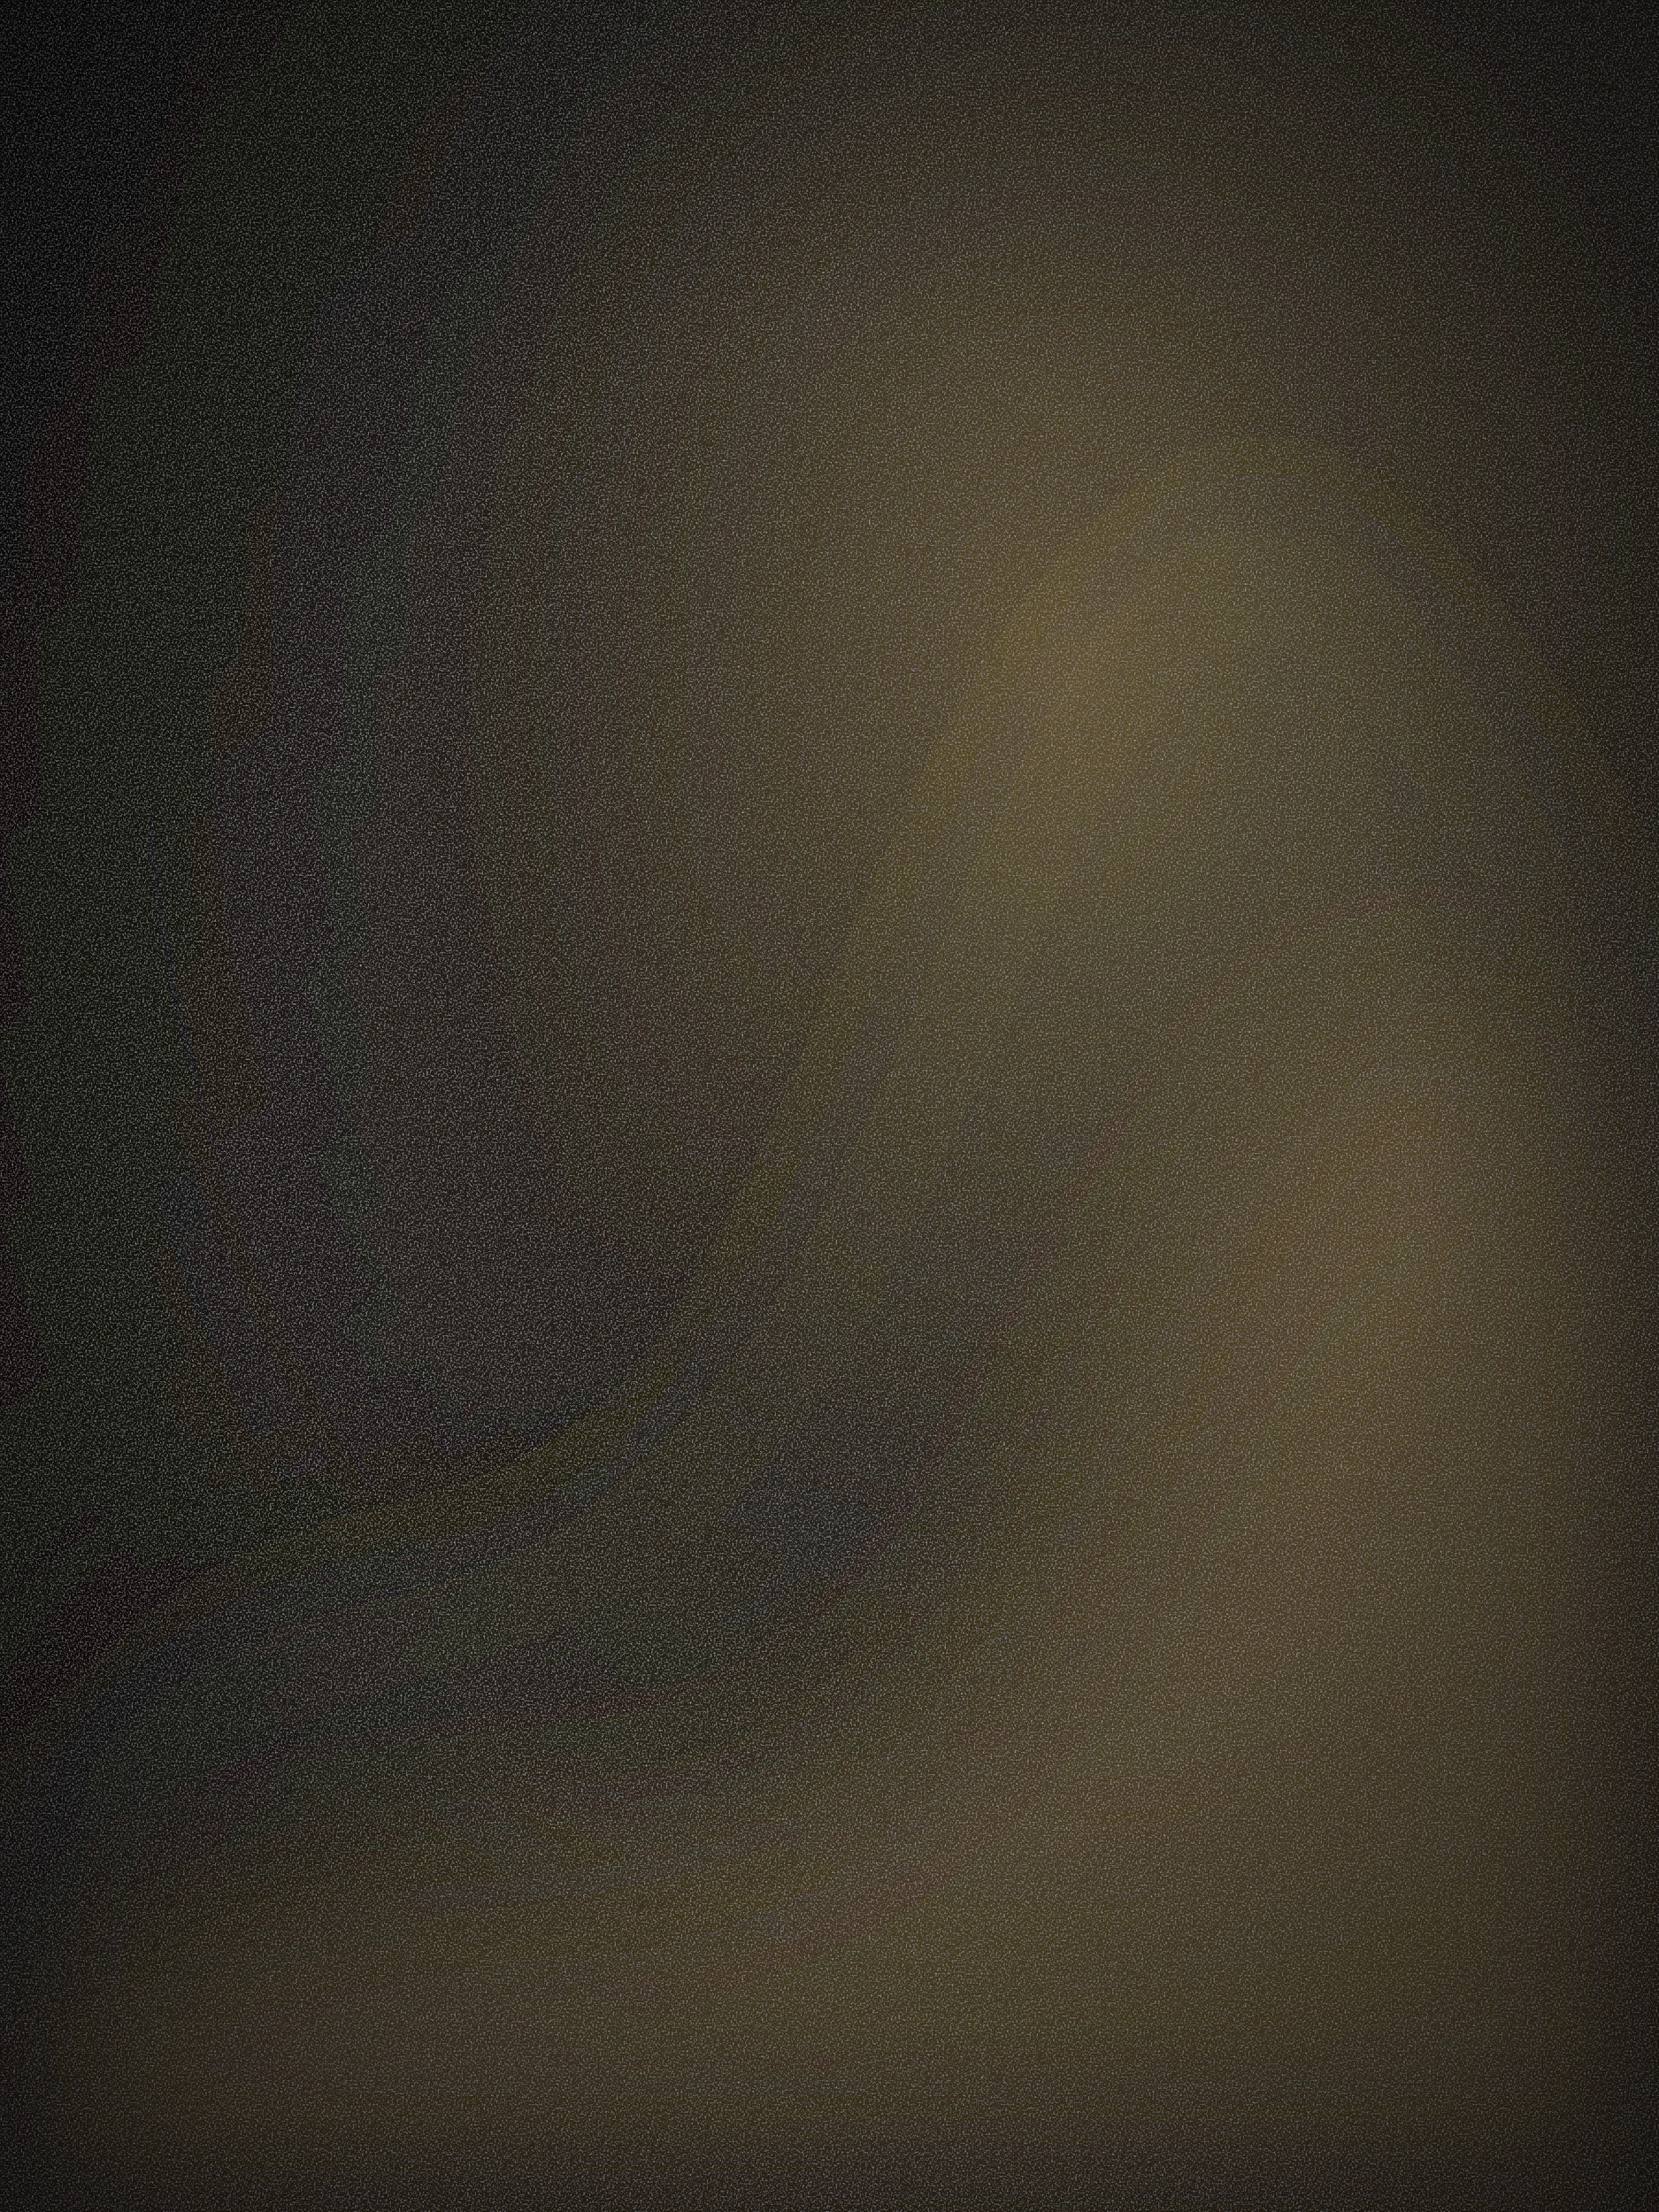
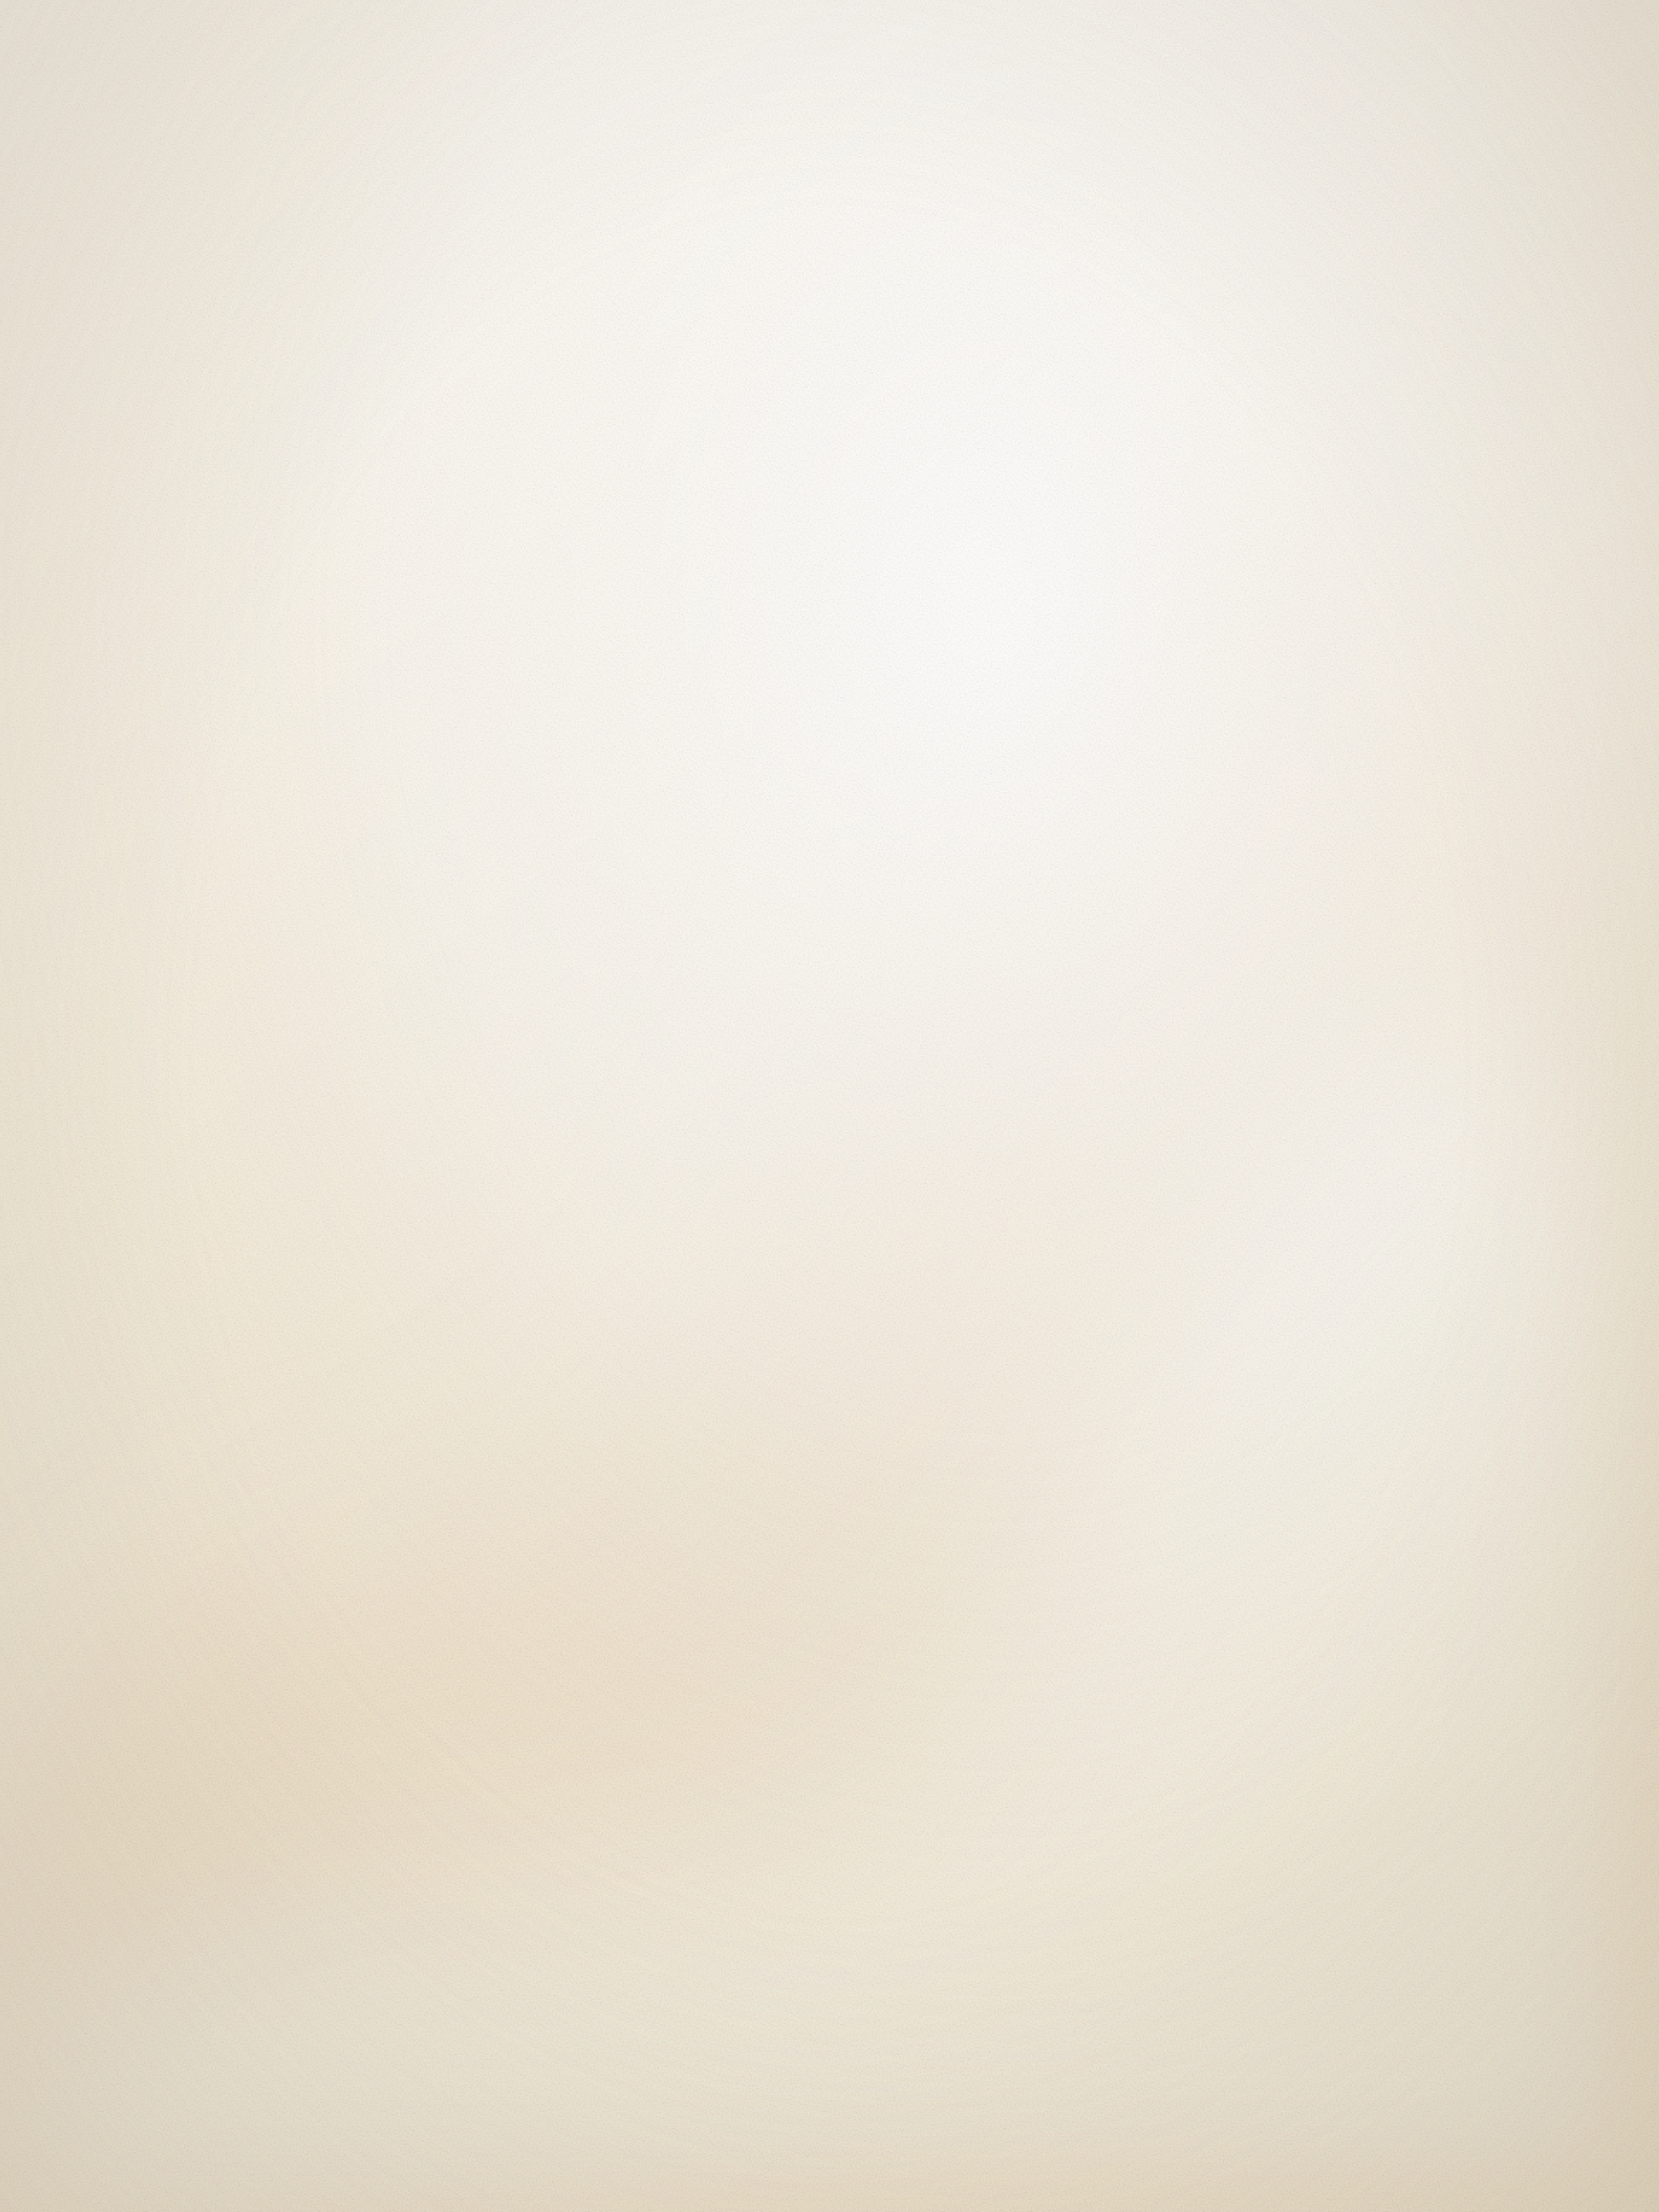
<svg xmlns="http://www.w3.org/2000/svg" viewBox="0 0 1200 1600" width="1200" height="1600" fill="none">
  <defs>
    <filter id="pg4" x="-5%" y="-5%" width="110%" height="110%">
-       <feTurbulence type="fractalNoise" baseFrequency="0.75" numOctaves="4" seed="21" result="n" />
+       <feTurbulence type="fractalNoise" baseFrequency="0.8" numOctaves="4" seed="39" result="n" />
      <feColorMatrix in="n" type="saturate" values="0" result="d" />
      <feComponentTransfer in="d" result="g">
-         <feFuncA type="linear" slope="0.7" />
+         <feFuncA type="linear" slope="0.4" />
      </feComponentTransfer>
-       <feBlend in="SourceGraphic" in2="g" mode="overlay" />
+       <feBlend in="SourceGraphic" in2="g" mode="soft-light" />
    </filter>
-     <filter id="pb4" x="-50%" y="-50%" width="200%" height="200%">
-       <feGaussianBlur stdDeviation="72" />
+     <filter id="pb4" x="-60%" y="-60%" width="220%" height="220%">
+       <feGaussianBlur stdDeviation="66" />
    </filter>
-     <linearGradient id="bg4" x1="0" y1="0" x2=".6" y2="1">
-       <stop offset="0" stop-color="#0a0a0b" />
-       <stop offset="1" stop-color="#211a13" />
+     <linearGradient id="bg4" x1="0" y1="0" x2=".55" y2="1">
+       <stop offset="0" stop-color="#fdfaf4" />
+       <stop offset="1" stop-color="#ece0ca" />
    </linearGradient>
-     <radialGradient id="key4" cx=".64" cy=".3" r=".7">
-       <stop offset="0" stop-color="#c9a961" stop-opacity=".40" />
-       <stop offset=".55" stop-color="#c9a961" stop-opacity=".08" />
-       <stop offset="1" stop-color="#c9a961" stop-opacity="0" />
+     <radialGradient id="key4" cx=".6" cy=".28" r=".72">
+       <stop offset="0" stop-color="#ffffff" stop-opacity=".92" />
+       <stop offset=".5" stop-color="#ffffff" stop-opacity=".24" />
+       <stop offset="1" stop-color="#c9a961" stop-opacity=".1" />
    </radialGradient>
-     <radialGradient id="vig4" cx=".5" cy=".5" r=".78">
-       <stop offset=".45" stop-color="#000" stop-opacity="0" />
-       <stop offset="1" stop-color="#000" stop-opacity=".62" />
+     <radialGradient id="vig4" cx=".5" cy=".48" r=".76">
+       <stop offset=".5" stop-color="#8a7f6b" stop-opacity="0" />
+       <stop offset="1" stop-color="#8a7f6b" stop-opacity=".2" />
    </radialGradient>
  </defs>
  <g filter="url(#pg4)">
    <rect width="1200" height="1600" fill="url(#bg4)" />
    <g filter="url(#pb4)">
-       <path d="M-120 1520 C 216 832, 360 1408, 624 736 S 1032 320, 1320 928 L 1320 1760 L -120 1760 Z" fill="#211a13" opacity=".62" />
-       <path d="M-120 1632 C 288 1120, 528 1600, 792 1056 S 1128 736, 1320 1248 L 1320 1792 L -120 1792 Z" fill="#c9a961" opacity=".22" />
+       <path d="M-120 1520 C 216 832, 360 1408, 624 736 S 1032 320, 1320 928 L 1320 1760 L -120 1760 Z" fill="#ece0ca" opacity=".55" />
+       <path d="M-120 1632 C 288 1120, 528 1600, 792 1056 S 1128 736, 1320 1248 L 1320 1792 L -120 1792 Z" fill="#ffffff" opacity=".45" />
    </g>
    <rect width="1200" height="1600" fill="url(#key4)" />
  </g>
  <rect width="1200" height="1600" fill="url(#vig4)" />
</svg>
